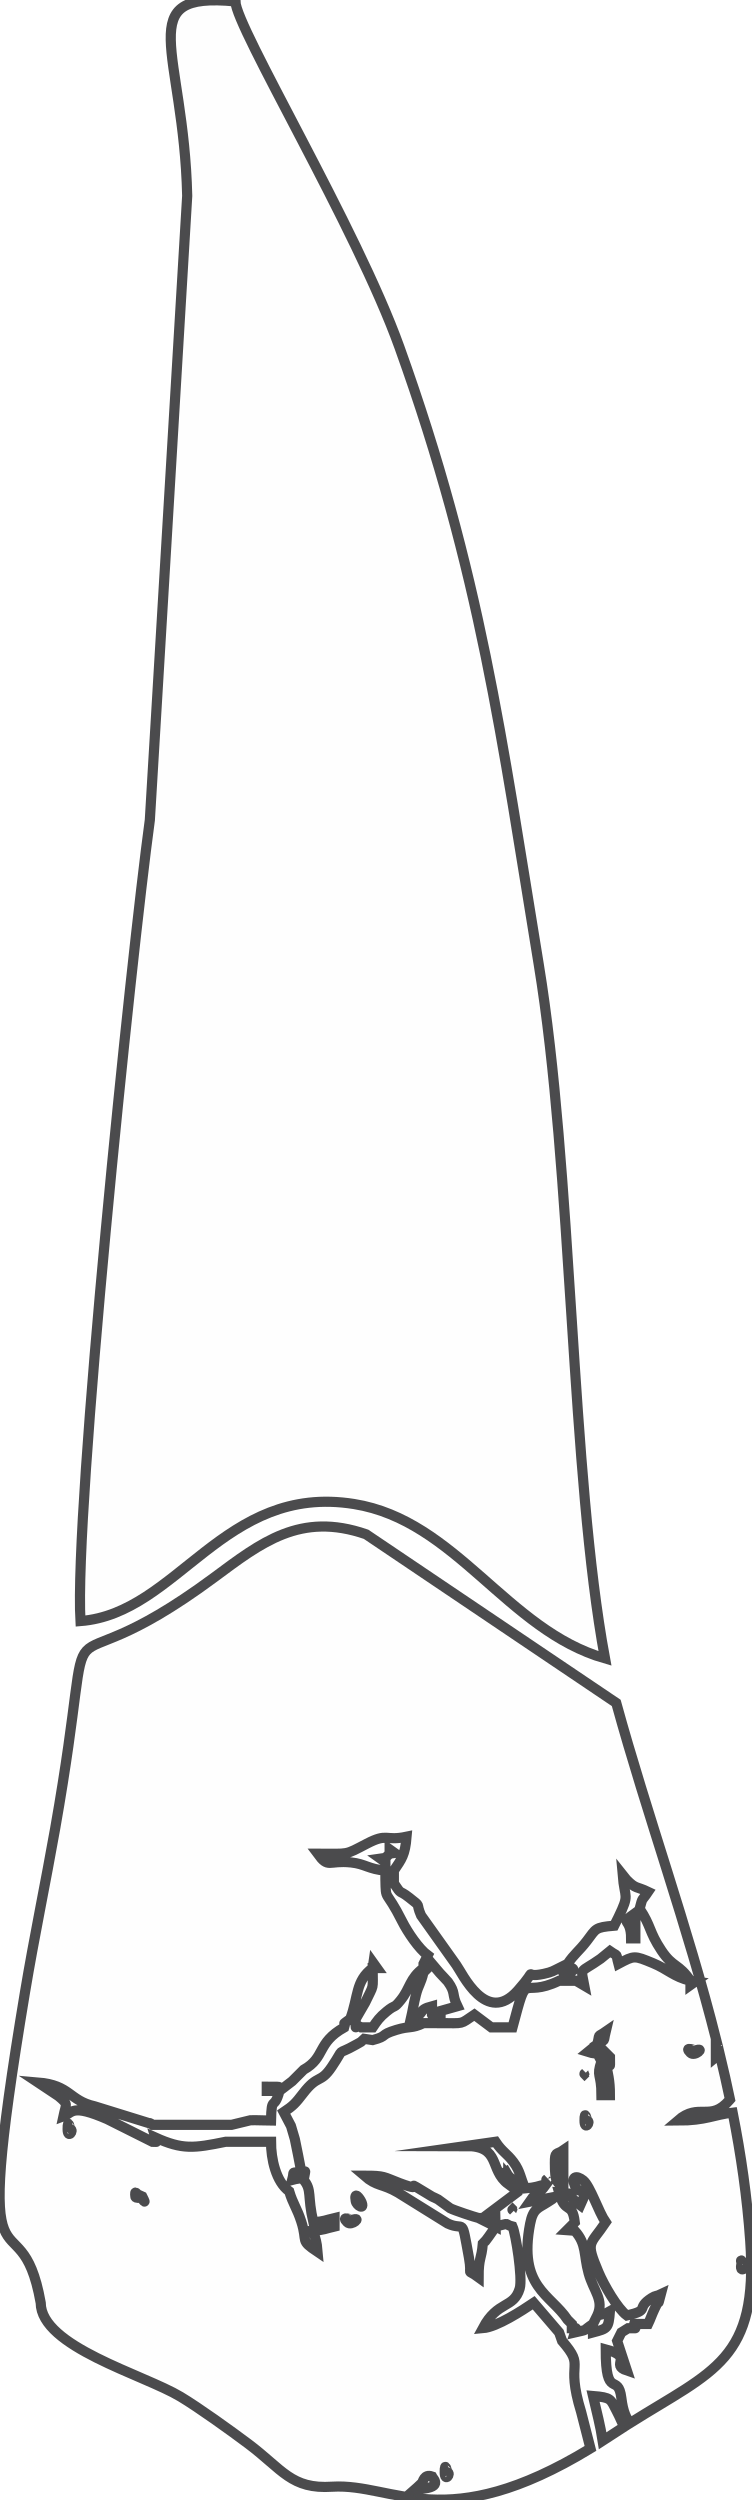
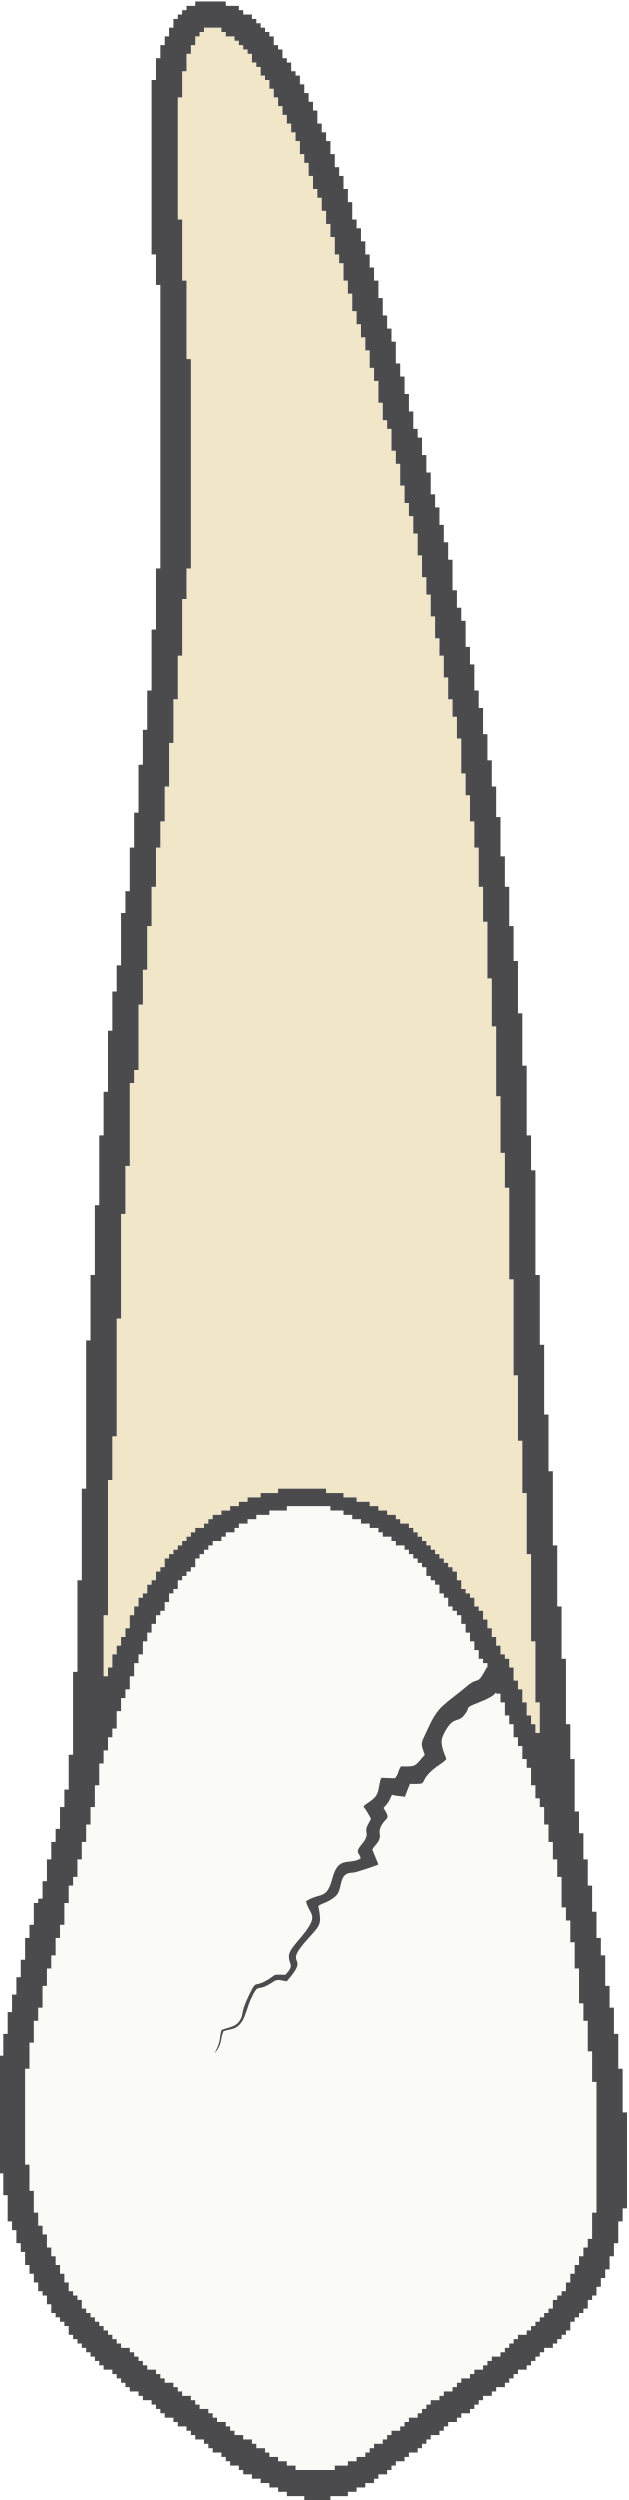
- <svg xmlns="http://www.w3.org/2000/svg" xml:space="preserve" width="739px" height="2458px" version="1.1" style="shape-rendering:geometricPrecision; text-rendering:geometricPrecision; image-rendering:optimizeQuality; fill-rule:evenodd; clip-rule:evenodd" viewBox="0 0 739 2457.4">
+ <svg xmlns="http://www.w3.org/2000/svg" xml:space="preserve" width="518px" height="2062px" version="1.1" style="shape-rendering:geometricPrecision; text-rendering:geometricPrecision; image-rendering:optimizeQuality; fill-rule:evenodd; clip-rule:evenodd" viewBox="0 0 518 2061.2">
  <defs>
    <style type="text/css">
   
-     .str0 {stroke:#4B4B4D;stroke-width:10;stroke-miterlimit:22.926}
-     .fil0 {fill:#FEFEFE}
+     .fil2 {fill:#4B4B4D}
+     .fil0 {fill:#F2E6C9}
+     .fil1 {fill:#FAFAF7}
   
  </style>
  </defs>
-   <g id="tooth-fissure-crown-13">
-     <path id="crown" class="fil0 str0" d="M326.71 2444.63c60.81,-3.66 110.62,49.56 253.84,-37.65l-9.16 -35.78c-16.23,-52.7 5.21,-42.15 -18.76,-69.92l-2.92 -8.33 -24.99 -29.16c-11.33,7.58 -35.97,23.83 -49.99,24.99 14.56,-27.51 30.23,-18.93 36.24,-39 3.05,-10.21 -3.84,-53.7 -7.08,-60.99 -9.75,-2.44 0.09,-4 -16.66,0.02 -2.49,3.71 -3.23,5.27 -6.73,9.93 -8.37,11.14 1.28,-1.38 -5.77,6.73 -1.34,16.05 -4.17,13.43 -4.17,33.32 -13.4,-9.82 -5.68,1.49 -9.54,-19.61 -7.71,-42.08 -3.45,-25.18 -20.85,-33.3l-48.8 -30.35c-15.81,-9.22 -20.75,-5.82 -33.28,-16.71 20.63,0 18.76,1.23 34.73,7.27 31.32,11.83 -4.39,-8.57 32.04,13.31 0.83,0.5 2.07,0.84 2.91,1.33 0.82,0.48 2.01,0.88 2.82,1.38l12.08 8.76c3.71,1.94 24.09,8.72 27.89,9.6l4.17 0 33.32 -24.99c-1.8,-7.73 0.7,-1.85 -2.89,-9.6 -2.73,-5.88 -2.66,-3.87 -5.44,-7.06l0 8.33c-19.1,-14 -6.78,-37.49 -41.65,-37.49l29.16 -4.17c6.71,10.03 11.1,11.29 17.57,19.92 7.01,9.37 6.78,15.9 11.59,25.91 11.24,-0.94 11.33,-1.96 20.82,-4.17 -9.72,13.27 -6.93,3.39 -16.52,17.29l24.85 -4.79c-4.27,3.71 -0.04,0.61 -7.2,5.29 -9.08,5.93 -14.23,6 -17.13,21.12 -11.95,62.29 19.82,68.99 36.83,94.39l4.17 4.17 0 4.16c5.64,0 4.55,-1.31 2.92,4.17 14.19,-3.31 6.33,-0.59 17.91,-8.33l4.16 -8.33c7.04,-15.22 -3.63,-23.9 -8.48,-41.51 -5.09,-18.46 -1.65,-28.42 -13.59,-41.81l-7.76 -0.57 7.76 -7.76c-2.56,-21.31 -9.45,-6.8 -15.42,-29.16 24.5,2.68 1.27,-1.83 20.83,12.5 10.08,-21.8 -0.39,-7.77 -5.48,-19.61 -3.57,-8.32 1.39,-10.52 8.39,-4.9 6.88,5.54 15.11,31.13 22.08,41.17 -15.56,23.24 -20.12,17.97 -7.19,48.8 5.38,12.83 18.79,36.08 28.02,42.85 24.01,-5.6 7.79,-6.59 24.39,-17.27 4.01,-2.58 4.35,-1.36 8.94,-3.56 -4.39,16.41 0.69,-0.4 -6.25,14.58 -3.06,6.61 -3.65,9.15 -6.25,14.58l-13.74 0c-1.62,5.25 6.75,4.16 -5.85,4.16l-6.65 4.17 -4.16 8.33 9.57 29.16c-17.14,-5.68 7.6,-13.24 -20.83,-20.83 0,50.75 12.25,22.04 15.4,47.88 1.71,14.04 4.93,19.61 8.42,24.62 82.42,-51.86 126.43,-62.09 118.27,-179.12 -2.98,-42.78 -9.07,-84.74 -17.25,-126.14 -18.12,1.86 -26.17,7.81 -54.02,7.81 20.92,-18.18 32.03,1.82 50.77,-20.04l0.61 -0.71c-3.13,-15.01 -6.52,-29.95 -10.13,-44.83l-3.76 3.1 0 -16.66 0.4 0c-28.17,-111.86 -67.79,-220.6 -98.36,-331.5l-245.94 -165.8c-64.78,-22.43 -103.27,8.29 -149.53,42.53 -172.76,127.89 -109.41,-18.39 -156.25,247.17 -9.08,51.41 -20.94,108.61 -29.5,160.01 -55.07,330.36 -5.2,189.98 15.36,305.86 0.27,43.29 100.91,70.41 137.37,92.3 18.3,10.99 49.6,33.53 66.76,46.4 33.76,25.34 42.17,44.83 82.56,42.14zm265.84 -45.16c3.15,-2.02 6.33,-4.08 9.58,-6.24 3.9,-2.59 7.73,-5.08 11.48,-7.48 -1.97,-3.92 -3.72,-8.7 -7.5,-15.9 -6,-11.42 -4.84,-12.9 -23.07,-14.42 4.12,17.73 7.2,29.08 9.51,44.04zm-9.51 -114.85l4.16 -8.33c8.09,-2.15 6.44,-0.77 12.5,-4.17 -1.42,16.98 -2.14,16.95 -16.66,20.83l0 -8.33zm-8.34 -245.78l1.25 -1.24c-0.08,0.08 -1.66,0.83 -1.25,1.24zm-37.49 104.14l1.25 -1.24c-0.09,0.08 -1.66,0.83 -1.25,1.24zm-170.79 -208.28l4.17 0 -3.47 -4.86 -0.7 4.86c-17.17,12.58 -13.87,28.17 -22.07,49.99 -10.22,7.52 -3.73,2.2 -5.85,8.33 -27.45,15.4 -18.12,29.4 -39.97,41.66l-11.26 11.25 -12.49 9.58c-5.59,-4.23 8.76,-4.17 -12.5,-4.17l0 4.17 12.5 0c-5.5,20.57 -7.75,2.75 -8.33,29.15 -5.51,0 -15.23,-0.59 -20.28,-0.31l-18.46 4.48 -22.51 0 -39.97 0 -15.42 0c-0.87,-0.55 -2.26,-2.3 -2.71,-1.46l-54.06 -16.75c-25.33,-5.73 -23.6,-20.77 -55.71,-23.45l20.22 13.46c10.02,8.45 7.45,7.23 4.78,19.87 9.19,-3.33 7.31,-12.77 43.07,2.75l44.41 22.24c5.64,0 4.55,1.31 2.92,-4.16 26.83,12.06 37.6,10.59 69.14,4.16l5.84 0 38.74 0c0,16.85 4.82,39.31 17.9,48.75 3.67,12.27 7.7,16.72 11.88,29.77 6.61,20.63 -1.97,17.73 16.04,29.79 -0.94,-11.25 -1.96,-11.33 -4.17,-20.83 11.25,-0.93 11.33,-1.95 20.83,-4.16l0 -8.34c-9.5,2.22 -9.58,3.23 -20.83,4.17 -6.17,-26.5 -1.1,-31.37 -9.57,-41.66 2.62,-14.09 2,-5.34 -2.93,-8.33 -3.68,9.88 2.5,5.46 -8.33,8.33 2.7,-10.17 -1.84,-5.63 8.33,-8.33l0 -2.92c-2.05,-10.06 -3.1,-16.95 -5.72,-28.86 -0.13,-0.59 -3.68,-12.64 -3.77,-12.87l-7.17 -13.67c9.28,-6.21 11.54,-8.59 19.08,-18.41 14.78,-19.26 16.74,-9.14 28.11,-26.05 14.61,-21.72 2.22,-9.6 24.01,-21.89 7.06,-3.99 2.92,-1.22 7.95,-5.71l8.33 1.25c15.97,-4.27 6,-4.79 23.29,-10.04 13.61,-4.14 14.78,-0.9 26.7,-6.63l12.5 0 -4.17 -8.33 0 -8.33c-15.56,4.16 -4.95,6.75 -20.83,12.5 1.93,-8.3 2.69,-14.62 5.12,-24.04 2.41,-9.36 4.71,-10.35 7.38,-21.78l8.33 -8.33 7.63 9.02c1.49,1.67 7.53,7.93 8.03,8.64 8.08,11.43 3.41,11.65 9.33,23.99l-16.5 4.68 -0.16 11.98c24.27,0 18.63,1.51 33.33,-8.33l16.66 12.5 8.33 0 12.5 0c15.89,-59.52 7.1,-27.24 45.82,-45.82l16.66 0 8.13 4.79c-3.54,-18.93 -4.94,-11.65 16.01,-26.46l9.19 -7.49c9.2,6.4 5.17,0.68 8.33,12.5 15.73,-8.33 15.45,-8.28 33.89,-0.7 14.57,6 20.62,13.56 36.93,17.36l0 4.16 4.86 -3.47 -4.86 -0.69c-11.53,-17.22 -17.04,-12.54 -28.53,-29.79 -12.49,-18.75 -9.85,-23.68 -21.46,-41.03 3.29,-12.32 1.69,-6.75 8.33,-16.66 -11.78,-5.65 -11.88,-2.4 -21.3,-12.02l-3.7 -4.64c2.02,24.17 7.1,18.18 -4.16,41.65l-4.17 8.34c-19.28,1.6 -17.66,2.94 -26.8,14.85 -7.94,10.35 -12.42,12.78 -19.02,22.64l-8.33 4.16c-5.48,2.63 -6.65,3.87 -15.11,5.69 -23.12,4.98 -2.78,-9.33 -25.38,16.25 -31.2,35.29 -54.82,-17.17 -60.6,-24.99l-34.63 -48.68c-5.84,-13.46 1.21,-7.39 -11.63,-17.53 -10.95,-8.63 -6.59,-1.32 -15.11,-14.05l0 -12.5c7.67,-11.45 10.98,-15.09 12.5,-33.32 -21.48,4.54 -18.29,-3.96 -38.98,6.79 -22.55,11.71 -16.72,9.87 -48.5,9.87 10.97,14.98 10.28,6.24 33.02,8.64 13.65,1.44 17.28,6.66 33.63,8.02l0 8.33c0.51,23.16 -0.16,8.36 16.58,41.74 5.24,10.45 16.38,26.88 25.08,33.24l-4.17 8.34 0 4.16c-13.85,10.15 -12.9,19.73 -22.53,31.63 -7.25,8.96 -4.28,3.24 -13.86,11.13 -6.85,5.64 -9.23,9.03 -13.6,15.56l-11.25 0c-6.7,-4.31 -5.41,6.79 -5.41,-8.33l9.17 -15.82c9.25,-19.46 7.49,-11.42 7.49,-34.17zm70.82 495.71c0,10.35 6.66,1.07 2.58,0 -0.05,-0.01 -2.58,-11.81 -2.58,0zm-370.75 -337.41c0,10.35 6.66,1.06 2.59,0 -0.05,-0.02 -2.59,-11.82 -2.59,0zm508.21 -8.34c0,10.35 6.66,1.07 2.59,0 -0.05,-0.01 -2.59,-11.81 -2.59,0zm-441.56 74.99c0.18,1.37 4.6,0.93 4.97,0.79 1.04,-0.39 7.24,9.64 1.81,-1.12l-2.17 -0.99c-3.23,-0.07 -5.67,-7.26 -4.61,1.32zm595.69 66.65c-2.14,11.58 9.94,-2 4.13,-1.64 -7.8,0.49 -2.54,-6.97 -4.13,1.64zm-387.4 -41.66c4.28,4.28 15.06,-5.99 4.83,-2.25 -0.1,0.04 -11.83,-4.74 -4.83,2.25zm337.42 -166.63c4.27,4.28 15.06,-5.99 4.83,-2.24 -0.1,0.03 -11.83,-4.75 -4.83,2.24zm-329.09 145.8c0.88,4.76 9.16,9.11 5.6,0.84 -1.5,-3.48 -7.6,-11.66 -5.6,-0.84zm237.44 -154.13c8.96,-6.23 5.49,-0.61 8.33,-12.49 -9.2,6.39 -5.17,0.68 -8.33,12.49l-9.16 7.5c11.46,3.67 7.11,-2.7 13.33,9.19 -5.35,15.82 0,11.1 0,33.3l8.33 0c0,-15.57 -2.08,-20.07 -4.17,-33.3 5.14,0.82 4.17,11.11 4.17,-4.19l-12.5 -12.5zm-179.12 437.4c29.32,-0.66 17.7,-10.3 16.66,-12.5 -7.9,-2.79 -8.83,5.34 -9.84,6.29l-4.49 4.25c-0.47,0.43 -1.57,1.29 -2.33,1.96zm145.8 -508.21c0,-8.47 -0.73,-1.71 4.52,-1.24 12.52,1.12 -0.6,-8.18 1.92,1.24 2.52,9.38 -6.44,4.89 -6.44,0zm-66.65 249.94l-8.34 -4.17 8.12 -4.52 0.22 8.69zm58.31 -62.49c0,20.13 2.23,17.97 8.34,25l0 -37.5c-7.02,4.88 -8.34,0.6 -8.34,12.5zm-166.62 -299.93l0 4.17 -4.86 -3.47 4.86 -0.7zm4.16 -4.16l-4.16 4.16 4.16 -4.16zm0 0l0 -4.17 4.86 3.47 -4.86 0.7zm241.61 58.32l0 24.99 -4.16 0c0,-22.13 -12.74,-12.61 4.16,-24.99zm-120.8 291.59l1.24 1.25c-0.08,-0.08 -1.66,-0.83 -1.24,-1.25zm-4.17 -33.32l-4.79 -8.12 4.79 8.12z" />
-     <path id="root" class="fil0 str0" d="M231.43 1.1c-102.9,-9.92 -50.72,47.08 -47.37,191.22l-36.74 613.66c-18.21,133.65 -74.55,679.07 -68.2,787.56 95.83,-7.49 140.54,-135.67 268.94,-115.09 100.49,16.1 150.33,124.13 246.76,151.8 -33.53,-180.86 -32.01,-480.6 -65.15,-682.47 -36.29,-221.23 -57.18,-384.57 -136.96,-606.75 -42.14,-117.4 -160.65,-314 -161.28,-339.93z" />
+   <g id="fissure-crown">
+     <polygon id="root" class="fil0" points="168.22,26 164.62,26 164.62,29.6 161.02,29.6 161.02,36.8 157.42,36.8 157.42,43.99 153.82,43.99 153.82,58.38 150.23,58.38 150.23,79.96 146.63,79.96 146.63,180.68 150.23,180.68 150.23,231.05 153.82,231.05 153.82,295.8 157.42,295.8 157.42,468.46 153.82,468.46 153.82,493.64 150.23,493.64 150.23,540.41 146.63,540.41 146.63,576.38 143.03,576.38 143.03,612.35 139.44,612.35 139.44,648.32 135.84,648.32 135.84,677.1 132.24,677.1 132.24,698.68 128.65,698.68 128.65,731.06 125.05,731.06 125.05,763.43 121.45,763.43 121.45,799.41 117.86,799.41 117.86,828.18 114.26,828.18 114.26,882.14 110.66,882.14 110.66,892.93 107.06,892.93 107.06,961.28 103.46,961.28 103.46,1000.85 99.87,1000.85 99.87,1087.18 96.27,1087.18 96.27,1184.31 92.67,1184.31 92.67,1220.28 89.08,1220.28 89.08,1331.79 85.48,1331.79 85.48,1382.16 89.08,1382.16 89.08,1374.96 92.67,1374.96 92.67,1364.17 96.27,1364.17 96.27,1356.97 99.87,1356.97 99.87,1349.78 103.46,1349.78 103.46,1342.58 107.06,1342.58 107.06,1331.79 110.66,1331.79 110.66,1324.6 114.26,1324.6 114.26,1317.41 117.86,1317.41 117.86,1313.81 121.45,1313.81 121.45,1306.61 125.05,1306.61 125.05,1303.02 128.65,1303.02 128.65,1295.82 132.24,1295.82 132.24,1292.22 135.84,1292.22 135.84,1285.03 139.44,1285.03 139.44,1281.43 143.03,1281.43 143.03,1277.83 146.63,1277.83 146.63,1274.24 150.23,1274.24 150.23,1270.64 153.82,1270.64 153.82,1267.04 157.42,1267.04 157.42,1263.45 161.02,1263.45 161.02,1259.85 168.22,1259.85 168.22,1256.25 171.81,1256.25 171.81,1252.66 175.41,1252.66 175.41,1249.06 182.61,1249.06 182.61,1245.46 189.8,1245.46 189.8,1241.86 196.99,1241.86 196.99,1238.27 204.19,1238.27 204.19,1234.67 214.98,1234.67 214.98,1231.07 229.37,1231.07 229.37,1227.48 268.94,1227.48 268.94,1231.07 283.32,1231.07 283.32,1234.67 294.12,1234.67 294.12,1238.27 304.91,1238.27 304.91,1241.86 312.11,1241.86 312.11,1245.46 319.3,1245.46 319.3,1249.06 326.49,1249.06 326.49,1252.66 330.09,1252.66 330.09,1256.25 337.28,1256.25 337.28,1259.85 340.88,1259.85 340.88,1263.45 344.48,1263.45 344.48,1267.04 348.08,1267.04 348.08,1270.64 351.67,1270.64 351.67,1274.24 355.27,1274.24 355.27,1277.83 358.87,1277.83 358.87,1281.43 362.46,1281.43 362.46,1285.03 366.06,1285.03 366.06,1288.63 369.66,1288.63 369.66,1292.22 373.26,1292.22 373.26,1295.82 376.86,1295.82 376.86,1303.02 380.45,1303.02 380.45,1310.21 384.05,1310.21 384.05,1313.81 387.64,1313.81 387.64,1317.41 391.24,1317.41 391.24,1324.6 394.84,1324.6 394.84,1328.2 398.43,1328.2 398.43,1335.39 402.03,1335.39 402.03,1342.58 405.63,1342.58 405.63,1349.78 409.23,1349.78 409.23,1356.97 412.82,1356.97 412.82,1364.17 416.42,1364.17 416.42,1367.77 420.02,1367.77 420.02,1374.96 423.62,1374.96 423.62,1385.75 427.22,1385.75 427.22,1392.95 430.81,1392.95 430.81,1403.74 434.41,1403.74 434.41,1414.53 438.01,1414.53 438.01,1421.72 441.6,1421.72 441.6,1428.92 445.2,1428.92 445.2,1403.74 441.6,1403.74 441.6,1353.38 438.01,1353.38 438.01,1281.43 434.41,1281.43 434.41,1231.07 430.81,1231.07 430.81,1187.91 427.22,1187.91 427.22,1133.95 423.62,1133.95 423.62,1054.81 420.02,1054.81 420.02,979.27 416.42,979.27 416.42,950.49 412.82,950.49 412.82,903.72 409.23,903.72 409.23,846.17 405.63,846.17 405.63,806.6 402.03,806.6 402.03,759.84 398.43,759.84 398.43,731.06 394.84,731.06 394.84,698.68 391.24,698.68 391.24,677.1 387.64,677.1 387.64,655.52 384.05,655.52 384.05,637.53 380.45,637.53 380.45,608.75 376.86,608.75 376.86,590.77 373.26,590.77 373.26,576.38 369.66,576.38 369.66,558.39 366.06,558.39 366.06,540.41 362.46,540.41 362.46,526.02 358.87,526.02 358.87,508.03 355.27,508.03 355.27,490.05 351.67,490.05 351.67,475.66 348.08,475.66 348.08,457.67 344.48,457.67 344.48,439.68 340.88,439.68 340.88,425.3 337.28,425.3 337.28,414.5 333.69,414.5 333.69,400.11 330.09,400.11 330.09,382.13 326.49,382.13 326.49,371.34 322.9,371.34 322.9,353.35 319.3,353.35 319.3,346.16 315.7,346.16 315.7,331.77 312.11,331.77 312.11,313.78 308.51,313.78 308.51,302.99 304.91,302.99 304.91,288.6 301.31,288.6 301.31,277.81 297.72,277.81 297.72,267.02 294.12,267.02 294.12,256.22 290.52,256.22 290.52,241.84 286.92,241.84 286.92,231.05 283.32,231.05 283.32,216.66 279.73,216.66 279.73,209.46 276.13,209.46 276.13,195.07 272.53,195.07 272.53,184.28 268.94,184.28 268.94,173.49 265.34,173.49 265.34,162.7 261.74,162.7 261.74,155.5 258.15,155.5 258.15,144.71 254.55,144.71 254.55,133.92 250.95,133.92 250.95,126.72 247.35,126.72 247.35,115.93 243.76,115.93 243.76,108.74 240.16,108.74 240.16,101.55 236.56,101.55 236.56,94.35 232.97,94.35 232.97,87.16 229.37,87.16 229.37,79.96 225.77,79.96 225.77,72.77 222.17,72.77 222.17,65.57 218.57,65.57 218.57,61.97 214.98,61.97 214.98,54.78 211.38,54.78 211.38,51.18 207.78,51.18 207.78,43.99 204.19,43.99 204.19,40.39 200.59,40.39 200.59,36.8 196.99,36.8 196.99,33.2 193.4,33.2 193.4,29.6 186.2,29.6 186.2,26 182.61,26 182.61,22.41 168.22,22.41 " />
+     <polygon id="crown" class="fil1" points="236.56,1245.46 222.17,1245.46 222.17,1249.06 211.38,1249.06 211.38,1252.66 204.19,1252.66 204.19,1256.25 196.99,1256.25 196.99,1259.85 193.4,1259.85 193.4,1263.45 186.2,1263.45 186.2,1267.04 182.61,1267.04 182.61,1270.64 175.41,1270.64 175.41,1274.24 171.81,1274.24 171.81,1277.83 168.22,1277.83 168.22,1281.43 164.62,1281.43 164.62,1285.03 161.02,1285.03 161.02,1292.22 157.42,1292.22 157.42,1295.82 153.82,1295.82 153.82,1299.42 150.23,1299.42 150.23,1303.02 146.63,1303.02 146.63,1310.21 143.03,1310.21 143.03,1313.81 139.44,1313.81 139.44,1321 135.84,1321 135.84,1328.2 132.24,1328.2 132.24,1331.79 128.65,1331.79 128.65,1338.99 125.05,1338.99 125.05,1346.18 121.45,1346.18 121.45,1353.38 117.86,1353.38 117.86,1364.17 114.26,1364.17 114.26,1371.37 110.66,1371.37 110.66,1382.16 107.06,1382.16 107.06,1392.95 103.46,1392.95 103.46,1400.14 99.87,1400.14 99.87,1410.93 96.27,1410.93 96.27,1425.32 92.67,1425.32 92.67,1432.52 89.08,1432.52 89.08,1443.31 85.48,1443.31 85.48,1454.1 81.88,1454.1 81.88,1472.08 78.28,1472.08 78.28,1490.07 74.69,1490.07 74.69,1504.46 71.09,1504.46 71.09,1518.85 67.49,1518.85 67.49,1533.24 63.9,1533.24 63.9,1547.63 60.3,1547.63 60.3,1554.82 56.7,1554.82 56.7,1569.21 53.11,1569.21 53.11,1587.2 49.51,1587.2 49.51,1597.99 45.91,1597.99 45.91,1612.38 42.31,1612.38 42.31,1623.17 38.72,1623.17 38.72,1637.56 35.12,1637.56 35.12,1655.54 31.52,1655.54 31.52,1666.33 27.92,1666.33 27.92,1684.32 24.32,1684.32 24.32,1705.91 20.73,1705.91 20.73,1785.04 24.32,1785.04 24.32,1806.63 27.92,1806.63 27.92,1824.62 31.52,1824.62 31.52,1835.41 35.12,1835.41 35.12,1842.6 38.72,1842.6 38.72,1853.39 42.31,1853.39 42.31,1860.58 45.91,1860.58 45.91,1867.78 49.51,1867.78 49.51,1874.97 53.11,1874.97 53.11,1882.17 56.7,1882.17 56.7,1889.36 60.3,1889.36 60.3,1892.96 63.9,1892.96 63.9,1896.56 67.49,1896.56 67.49,1903.75 71.09,1903.75 71.09,1907.35 74.69,1907.35 74.69,1910.94 78.28,1910.94 78.28,1914.54 81.88,1914.54 81.88,1918.14 85.48,1918.14 85.48,1921.74 89.08,1921.74 89.08,1925.33 92.67,1925.33 92.67,1928.93 96.27,1928.93 96.27,1932.53 99.87,1932.53 99.87,1936.13 107.06,1936.13 107.06,1939.73 110.66,1939.73 110.66,1943.32 114.26,1943.32 114.26,1946.92 117.86,1946.92 117.86,1950.52 121.45,1950.52 121.45,1954.11 128.65,1954.11 128.65,1957.71 132.24,1957.71 132.24,1961.31 135.84,1961.31 135.84,1964.9 143.03,1964.9 143.03,1968.5 146.63,1968.5 146.63,1972.1 150.23,1972.1 150.23,1975.69 157.42,1975.69 157.42,1979.29 161.02,1979.29 161.02,1982.89 164.62,1982.89 164.62,1986.49 171.81,1986.49 171.81,1990.08 175.41,1990.08 175.41,1993.68 179.01,1993.68 179.01,1997.28 186.2,1997.28 186.2,2000.88 189.8,2000.88 189.8,2004.48 193.4,2004.48 193.4,2008.07 200.59,2008.07 200.59,2011.67 207.78,2011.67 207.78,2015.27 211.38,2015.27 211.38,2018.86 218.57,2018.86 218.57,2022.46 222.17,2022.46 222.17,2026.06 229.37,2026.06 229.37,2029.65 236.56,2029.65 236.56,2033.25 243.76,2033.25 243.76,2036.85 276.13,2036.85 276.13,2033.25 286.92,2033.25 286.92,2029.65 294.12,2029.65 294.12,2026.06 301.31,2026.06 301.31,2022.46 304.91,2022.46 304.91,2018.86 308.51,2018.86 308.51,2015.27 315.7,2015.27 315.7,2011.67 319.3,2011.67 319.3,2008.07 322.9,2008.07 322.9,2004.48 330.09,2004.48 330.09,2000.88 333.69,2000.88 333.69,1997.28 337.28,1997.28 337.28,1993.68 344.48,1993.68 344.48,1990.08 348.08,1990.08 348.08,1986.49 351.67,1986.49 351.67,1982.89 355.27,1982.89 355.27,1979.29 362.46,1979.29 362.46,1975.69 366.06,1975.69 366.06,1972.1 373.26,1972.1 373.26,1968.5 376.86,1968.5 376.86,1964.9 380.45,1964.9 380.45,1961.31 387.64,1961.31 387.64,1957.71 391.24,1957.71 391.24,1954.11 398.43,1954.11 398.43,1950.52 402.03,1950.52 402.03,1946.92 405.63,1946.92 405.63,1943.32 412.82,1943.32 412.82,1939.73 416.42,1939.73 416.42,1936.13 420.02,1936.13 420.02,1932.53 423.62,1932.53 423.62,1928.93 427.22,1928.93 427.22,1925.33 434.41,1925.33 434.41,1921.74 438.01,1921.74 438.01,1918.14 441.6,1918.14 441.6,1914.54 445.2,1914.54 445.2,1910.94 448.8,1910.94 448.8,1907.35 452.39,1907.35 452.39,1903.75 455.99,1903.75 455.99,1896.56 459.59,1896.56 459.59,1892.96 463.18,1892.96 463.18,1889.36 466.78,1889.36 466.78,1882.17 470.38,1882.17 470.38,1874.97 473.98,1874.97 473.98,1867.78 477.57,1867.78 477.57,1860.58 481.17,1860.58 481.17,1853.39 484.77,1853.39 484.77,1846.2 488.37,1846.2 488.37,1824.62 491.97,1824.62 491.97,1716.7 488.37,1716.7 488.37,1691.52 484.77,1691.52 484.77,1666.33 481.17,1666.33 481.17,1651.95 477.57,1651.95 477.57,1623.17 473.98,1623.17 473.98,1601.58 470.38,1601.58 470.38,1583.6 466.78,1583.6 466.78,1572.81 463.18,1572.81 463.18,1547.63 459.59,1547.63 459.59,1533.24 455.99,1533.24 455.99,1518.85 452.39,1518.85 452.39,1504.46 448.8,1504.46 448.8,1490.07 445.2,1490.07 445.2,1482.88 441.6,1482.88 441.6,1472.08 438.01,1472.08 438.01,1457.7 434.41,1457.7 434.41,1450.5 430.81,1450.5 430.81,1439.71 427.22,1439.71 427.22,1432.52 423.62,1432.52 423.62,1421.72 420.02,1421.72 420.02,1414.53 416.42,1414.53 416.42,1403.74 412.82,1403.74 412.82,1396.54 409.23,1396.54 409.23,1389.35 405.63,1389.35 405.63,1378.56 402.03,1378.56 402.03,1371.37 398.43,1371.37 398.43,1367.77 394.84,1367.77 394.84,1360.57 391.24,1360.57 391.24,1353.38 387.64,1353.38 387.64,1346.18 384.05,1346.18 384.05,1338.99 380.45,1338.99 380.45,1331.79 376.86,1331.79 376.86,1328.2 373.26,1328.2 373.26,1324.6 369.66,1324.6 369.66,1317.41 366.06,1317.41 366.06,1313.81 362.46,1313.81 362.46,1306.61 358.87,1306.61 358.87,1303.02 355.27,1303.02 355.27,1299.42 351.67,1299.42 351.67,1292.22 348.08,1292.22 348.08,1288.63 344.48,1288.63 344.48,1285.03 340.88,1285.03 340.88,1281.43 337.28,1281.43 337.28,1277.83 333.69,1277.83 333.69,1274.24 326.49,1274.24 326.49,1270.64 322.9,1270.64 322.9,1267.04 315.7,1267.04 315.7,1263.45 312.11,1263.45 312.11,1259.85 304.91,1259.85 304.91,1256.25 297.72,1256.25 297.72,1252.66 290.52,1252.66 290.52,1249.06 283.32,1249.06 283.32,1245.46 272.53,1245.46 272.53,1241.86 236.56,1241.86 " />
+     <path id="outline" class="fil2" d="M20.73 1705.91l3.59 0 0 -21.59 3.6 0 0 -17.99 3.6 0 0 -10.79 3.6 0 0 -17.98 3.6 0 0 -14.39 3.59 0 0 -10.79 3.6 0 0 -14.39 3.6 0 0 -10.79 3.6 0 0 -17.99 3.59 0 0 -14.39 3.6 0 0 -7.19 3.6 0 0 -14.39 3.59 0 0 -14.39 3.6 0 0 -14.39 3.6 0 0 -14.39 3.59 0 0 -17.99 3.6 0 0 -17.98 3.6 0 0 -10.79 3.6 0 0 -10.79 3.59 0 0 -7.2 3.6 0 0 -14.39 3.6 0 0 -10.79 3.59 0 0 -7.19 3.6 0 0 -10.79 3.6 0 0 -10.79 3.6 0 0 -7.2 3.6 0 0 -10.79 3.59 0 0 -7.2 3.6 0 0 -7.19 3.6 0 0 -7.2 3.59 0 0 -3.59 3.6 0 0 -7.2 3.6 0 0 -7.19 3.59 0 0 -3.6 3.6 0 0 -7.19 3.6 0 0 -3.6 3.59 0 0 -3.6 3.6 0 0 -3.6 3.6 0 0 -7.19 3.6 0 0 -3.6 3.6 0 0 -3.6 3.59 0 0 -3.59 3.6 0 0 -3.6 7.2 0 0 -3.6 3.59 0 0 -3.59 7.2 0 0 -3.6 3.59 0 0 -3.6 7.2 0 0 -3.59 7.19 0 0 -3.6 10.79 0 0 -3.6 14.39 0 0 -3.6 35.97 0 0 3.6 10.79 0 0 3.6 7.2 0 0 3.6 7.2 0 0 3.59 7.19 0 0 3.6 7.2 0 0 3.6 3.59 0 0 3.59 7.2 0 0 3.6 3.59 0 0 3.6 7.2 0 0 3.59 3.59 0 0 3.6 3.6 0 0 3.6 3.6 0 0 3.6 3.6 0 0 3.59 3.59 0 0 7.2 3.6 0 0 3.6 3.6 0 0 3.59 3.59 0 0 7.2 3.6 0 0 3.6 3.6 0 0 7.19 3.6 0 0 3.6 3.6 0 0 3.59 3.59 0 0 7.2 3.6 0 0 7.19 3.59 0 0 7.2 3.6 0 0 7.19 3.6 0 0 7.2 3.59 0 0 3.6 3.6 0 0 3.62 -0.46 -0.33c-8.69,16.67 -6.08,6.96 -16.11,15.41 -19,16.02 -23.89,15.86 -32.71,35.73 -5.47,12.32 -6.4,10.19 -2.41,21.19 -8.57,9.45 -6.22,9.82 -19.56,9.51 -2.88,4 -1.72,6.12 -5.08,9.84l-11.18 -0.46c-2.03,4.46 -1.59,9.5 -3.6,13.58 -2.39,4.83 -7.69,6.5 -11.16,10.21 2.24,2.8 4.69,6.9 6.17,10.01 -1.25,3.36 -3.44,5.56 -3.78,8.49 -0.4,3.31 1.29,3.95 -0.71,8.17 -1.45,3.08 -5.14,6.21 -6,8.81 -1.23,3.77 1.58,3.06 1.98,7.37 -9.82,5.63 -18.3,-2.63 -23.27,16.33 -4.79,18.23 -9.8,11.26 -21.74,18.85 2.48,11.81 12.04,10.12 -3.8,29.3 -3.6,4.36 -10.38,11.21 -10.39,16.17 -0.01,7.32 5.06,6.79 -2.82,15.22 -12.57,-0.22 -5.73,-0.75 -16.63,5.28 -9.28,5.13 -7.03,-1.75 -13.53,11.81 -6.54,13.68 -4.65,15.15 -6.42,18.81 -3.43,7.11 -8.4,6.77 -16.07,9.61 -1.69,4.61 -0.62,8.23 -3.62,14.63l-2.2 4.69c6.68,-7.99 4.38,-10.99 7.33,-18.24 5.53,-2.16 10.45,-0.66 15.36,-8.11 2.77,-4.19 4.54,-12.55 7.24,-18.36 6.13,-13.16 4.84,-6.96 13.16,-11.19 8.64,-4.39 5.4,-5.87 16.42,-3.52 20.28,-22.69 -2.96,-11.41 14.91,-32.12 12.81,-14.85 14.47,-13.19 11.17,-30.13 4.59,-2.81 8.5,-3.04 14.01,-7.74 6.76,-5.77 1.98,-18.55 13.05,-19.57 4.03,-0.37 3.72,-0.39 7.57,-1.64 5.56,-1.81 9.9,-3.06 14.96,-5.2l-5.03 -12.27c2.17,-3.87 4.75,-5.1 5.94,-8.95 1.07,-3.48 -0.79,-5.03 0.54,-8.57 3.81,-10.16 9.9,-5.69 2.76,-16.83 4.76,-5.13 4.02,-4.94 6.99,-10.81 4.04,1.12 6.98,0.85 10.6,1.67l4.2 -10.69c17.08,0.23 5.61,-0.11 19.07,-11.88 3.89,-3.41 7.74,-4.93 10.99,-8.55 -3.23,-8.59 -5.47,-13.86 -2.62,-19.77 7.94,-16.49 11.56,-9.71 16.93,-16 6.91,-8.11 -1.11,-5.63 12.57,-11.02 8.31,-3.28 11.84,-5.38 14.18,-8.27l0 1.08 3.59 0 0 7.2 3.6 0 0 10.79 3.6 0 0 7.19 3.6 0 0 10.8 3.6 0 0 7.19 3.59 0 0 10.79 3.6 0 0 7.2 3.6 0 0 14.38 3.59 0 0 10.8 3.6 0 0 7.19 3.6 0 0 14.39 3.59 0 0 14.39 3.6 0 0 14.39 3.6 0 0 14.39 3.59 0 0 25.18 3.6 0 0 10.79 3.6 0 0 17.98 3.6 0 0 21.59 3.59 0 0 28.78 3.6 0 0 14.38 3.6 0 0 25.19 3.6 0 0 25.18 3.6 0 0 107.92 -3.6 0 0 21.58 -3.6 0 0 7.19 -3.6 0 0 7.19 -3.6 0 0 7.2 -3.59 0 0 7.19 -3.6 0 0 7.2 -3.6 0 0 7.19 -3.6 0 0 3.6 -3.59 0 0 3.6 -3.6 0 0 7.19 -3.6 0 0 3.6 -3.59 0 0 3.59 -3.6 0 0 3.6 -3.6 0 0 3.6 -3.59 0 0 3.6 -3.6 0 0 3.59 -7.19 0 0 3.6 -3.6 0 0 3.6 -3.6 0 0 3.6 -3.6 0 0 3.6 -3.6 0 0 3.59 -7.19 0 0 3.6 -3.6 0 0 3.6 -3.6 0 0 3.59 -7.19 0 0 3.6 -3.6 0 0 3.6 -7.19 0 0 3.59 -3.59 0 0 3.6 -3.6 0 0 3.6 -7.2 0 0 3.59 -3.6 0 0 3.6 -7.19 0 0 3.6 -3.6 0 0 3.6 -3.59 0 0 3.59 -3.6 0 0 3.6 -7.2 0 0 3.6 -3.59 0 0 3.6 -3.6 0 0 3.6 -7.19 0 0 3.59 -3.6 0 0 3.6 -3.6 0 0 3.6 -7.19 0 0 3.59 -3.6 0 0 3.6 -3.6 0 0 3.6 -7.19 0 0 3.59 -7.2 0 0 3.6 -10.79 0 0 3.6 -32.37 0 0 -3.6 -7.2 0 0 -3.6 -7.19 0 0 -3.59 -7.2 0 0 -3.6 -3.6 0 0 -3.6 -7.19 0 0 -3.59 -3.6 0 0 -3.6 -7.19 0 0 -3.6 -7.19 0 0 -3.59 -3.6 0 0 -3.6 -3.6 0 0 -3.6 -7.19 0 0 -3.6 -3.6 0 0 -3.6 -3.6 0 0 -3.59 -7.19 0 0 -3.6 -3.6 0 0 -3.6 -3.6 0 0 -3.6 -7.19 0 0 -3.59 -3.6 0 0 -3.6 -3.6 0 0 -3.6 -7.19 0 0 -3.59 -3.6 0 0 -3.6 -3.59 0 0 -3.6 -7.2 0 0 -3.59 -3.59 0 0 -3.6 -3.6 0 0 -3.6 -3.6 0 0 -3.59 -3.6 0 0 -3.6 -7.19 0 0 -3.6 -3.6 0 0 -3.6 -3.6 0 0 -3.6 -3.59 0 0 -3.59 -3.6 0 0 -3.6 -3.6 0 0 -3.6 -3.6 0 0 -3.6 -3.59 0 0 -3.59 -3.6 0 0 -3.6 -3.6 0 0 -7.19 -3.59 0 0 -3.6 -3.6 0 0 -3.6 -3.6 0 0 -7.19 -3.59 0 0 -7.2 -3.6 0 0 -7.19 -3.6 0 0 -7.2 -3.6 0 0 -7.19 -3.59 0 0 -10.79 -3.6 0 0 -7.19 -3.6 0 0 -10.79 -3.6 0 0 -17.99 -3.6 0 0 -21.59 -3.59 0 0 -79.13zm125.9 -1625.95l3.6 0 0 -21.58 3.59 0 0 -14.39 3.6 0 0 -7.19 3.6 0 0 -7.2 3.6 0 0 -3.6 3.6 0 0 -3.59 14.39 0 0 3.59 3.59 0 0 3.6 7.2 0 0 3.6 3.59 0 0 3.6 3.6 0 0 3.59 3.6 0 0 3.6 3.59 0 0 7.19 3.6 0 0 3.6 3.6 0 0 7.19 3.59 0 0 3.6 3.6 0 0 7.2 3.6 0 0 7.19 3.6 0 0 7.2 3.6 0 0 7.19 3.59 0 0 7.2 3.6 0 0 7.19 3.6 0 0 7.19 3.59 0 0 10.79 3.6 0 0 7.2 3.6 0 0 10.79 3.6 0 0 10.79 3.59 0 0 7.2 3.6 0 0 10.79 3.6 0 0 10.79 3.59 0 0 10.79 3.6 0 0 14.39 3.6 0 0 7.2 3.59 0 0 14.39 3.6 0 0 10.79 3.6 0 0 14.38 3.6 0 0 10.8 3.6 0 0 10.79 3.59 0 0 10.79 3.6 0 0 14.39 3.6 0 0 10.79 3.6 0 0 17.99 3.59 0 0 14.39 3.6 0 0 7.19 3.6 0 0 17.99 3.59 0 0 10.79 3.6 0 0 17.98 3.6 0 0 14.39 3.59 0 0 10.8 3.6 0 0 14.38 3.6 0 0 17.99 3.6 0 0 17.99 3.59 0 0 14.39 3.6 0 0 17.98 3.6 0 0 17.99 3.59 0 0 14.39 3.6 0 0 17.98 3.6 0 0 17.99 3.6 0 0 14.39 3.6 0 0 17.98 3.59 0 0 28.78 3.6 0 0 17.99 3.59 0 0 21.58 3.6 0 0 21.58 3.6 0 0 32.38 3.59 0 0 28.78 3.6 0 0 46.76 3.6 0 0 39.57 3.6 0 0 57.55 3.59 0 0 46.77 3.6 0 0 28.78 3.6 0 0 75.54 3.6 0 0 79.14 3.6 0 0 53.96 3.59 0 0 43.16 3.6 0 0 50.36 3.6 0 0 71.95 3.59 0 0 50.36 3.6 0 0 25.18 -3.6 0 0 -7.2 -3.59 0 0 -7.19 -3.6 0 0 -10.79 -3.6 0 0 -10.79 -3.59 0 0 -7.2 -3.6 0 0 -10.79 -3.6 0 0 -7.19 -3.6 0 0 -3.6 -3.6 0 0 -7.2 -3.59 0 0 -7.19 -3.6 0 0 -7.2 -3.6 0 0 -7.19 -3.6 0 0 -7.19 -3.59 0 0 -3.6 -3.6 0 0 -7.19 -3.6 0 0 -3.6 -3.59 0 0 -3.6 -3.6 0 0 -7.19 -3.59 0 0 -7.2 -3.6 0 0 -3.6 -3.6 0 0 -3.59 -3.6 0 0 -3.6 -3.6 0 0 -3.6 -3.59 0 0 -3.6 -3.6 0 0 -3.59 -3.6 0 0 -3.6 -3.59 0 0 -3.6 -3.6 0 0 -3.59 -3.6 0 0 -3.6 -3.6 0 0 -3.6 -7.19 0 0 -3.59 -3.6 0 0 -3.6 -7.19 0 0 -3.6 -7.19 0 0 -3.6 -7.2 0 0 -3.59 -10.79 0 0 -3.6 -10.8 0 0 -3.6 -14.38 0 0 -3.59 -39.57 0 0 3.59 -14.39 0 0 3.6 -10.79 0 0 3.6 -7.2 0 0 3.59 -7.19 0 0 3.6 -7.19 0 0 3.6 -7.2 0 0 3.6 -3.6 0 0 3.59 -3.59 0 0 3.6 -7.2 0 0 3.6 -3.6 0 0 3.59 -3.6 0 0 3.6 -3.59 0 0 3.6 -3.6 0 0 3.59 -3.6 0 0 3.6 -3.59 0 0 3.6 -3.6 0 0 7.19 -3.6 0 0 3.6 -3.59 0 0 7.2 -3.6 0 0 3.59 -3.6 0 0 7.2 -3.59 0 0 3.6 -3.6 0 0 7.19 -3.6 0 0 7.19 -3.6 0 0 10.79 -3.6 0 0 7.2 -3.59 0 0 7.19 -3.6 0 0 7.2 -3.6 0 0 10.79 -3.59 0 0 7.2 -3.6 0 0 -50.37 3.6 0 0 -111.51 3.59 0 0 -35.97 3.6 0 0 -97.13 3.6 0 0 -86.33 3.59 0 0 -39.57 3.6 0 0 -68.35 3.6 0 0 -10.79 3.6 0 0 -53.96 3.6 0 0 -28.77 3.59 0 0 -35.98 3.6 0 0 -32.37 3.6 0 0 -32.38 3.59 0 0 -21.58 3.6 0 0 -28.78 3.6 0 0 -35.97 3.59 0 0 -35.97 3.6 0 0 -35.97 3.6 0 0 -46.77 3.59 0 0 -25.18 3.6 0 0 -172.66 -3.6 0 0 -64.75 -3.59 0 0 -50.37 -3.6 0 0 -100.72zm14.39 -75.54l-7.2 0 0 3.6 -3.59 0 0 3.59 -3.6 0 0 3.6 -3.6 0 0 7.2 -3.59 0 0 7.19 -3.6 0 0 7.2 -3.6 0 0 10.79 -3.59 0 0 17.98 -3.6 0 0 143.89 3.6 0 0 25.18 3.59 0 0 233.82 -3.59 0 0 50.36 -3.6 0 0 50.36 -3.6 0 0 32.38 -3.59 0 0 28.78 -3.6 0 0 39.57 -3.6 0 0 28.77 -3.6 0 0 35.98 -3.6 0 0 17.98 -3.59 0 0 43.17 -3.6 0 0 21.58 -3.6 0 0 32.38 -3.59 0 0 50.36 -3.6 0 0 35.97 -3.6 0 0 57.56 -3.6 0 0 57.55 -3.59 0 0 53.96 -3.6 0 0 122.31 -3.6 0 0 75.54 -3.59 0 0 75.54 -3.6 0 0 68.35 -3.6 0 0 28.77 -3.59 0 0 14.39 -3.6 0 0 17.99 -3.6 0 0 10.79 -3.6 0 0 14.39 -3.59 0 0 17.98 -3.6 0 0 14.4 -3.6 0 0 3.59 -3.6 0 0 17.99 -3.6 0 0 10.79 -3.59 0 0 17.98 -3.6 0 0 14.4 -3.6 0 0 14.38 -3.59 0 0 14.39 -3.6 0 0 17.99 -3.6 0 0 17.98 -3.59 0 0 97.13 3.59 0 0 17.98 3.6 0 0 21.59 3.6 0 0 7.19 3.59 0 0 10.79 3.6 0 0 7.2 3.6 0 0 10.79 3.59 0 0 7.19 3.6 0 0 7.2 3.6 0 0 7.19 3.6 0 0 3.6 3.6 0 0 7.19 3.59 0 0 7.2 3.6 0 0 3.59 3.6 0 0 3.6 3.6 0 0 3.6 3.59 0 0 7.19 3.6 0 0 3.6 3.6 0 0 3.6 3.59 0 0 3.6 3.6 0 0 3.6 3.6 0 0 3.59 3.59 0 0 3.6 3.6 0 0 3.6 3.6 0 0 3.59 7.19 0 0 3.6 3.6 0 0 3.6 3.6 0 0 3.59 3.59 0 0 3.6 3.6 0 0 3.6 7.2 0 0 3.59 3.6 0 0 3.6 7.19 0 0 3.6 3.6 0 0 3.6 3.59 0 0 3.59 3.6 0 0 3.6 7.19 0 0 3.6 3.6 0 0 3.6 7.19 0 0 3.6 3.6 0 0 3.59 3.6 0 0 3.6 7.2 0 0 3.6 3.59 0 0 3.59 3.6 0 0 3.6 7.2 0 0 3.6 3.59 0 0 3.59 3.6 0 0 3.6 7.19 0 0 3.6 3.6 0 0 3.59 7.19 0 0 3.6 7.2 0 0 3.6 7.19 0 0 3.6 7.2 0 0 3.6 7.19 0 0 3.59 14.39 0 0 3.6 21.58 0 0 -3.6 14.39 0 0 -3.59 7.2 0 0 -3.6 7.19 0 0 -3.6 7.2 0 0 -3.6 3.6 0 0 -3.6 7.19 0 0 -3.59 3.6 0 0 -3.6 3.59 0 0 -3.6 7.2 0 0 -3.59 3.59 0 0 -3.6 7.2 0 0 -3.6 3.6 0 0 -3.59 3.59 0 0 -3.6 3.6 0 0 -3.6 7.19 0 0 -3.59 3.6 0 0 -3.6 3.6 0 0 -3.6 7.2 0 0 -3.6 3.59 0 0 -3.6 7.19 0 0 -3.59 3.6 0 0 -3.6 3.6 0 0 -3.6 3.59 0 0 -3.6 7.2 0 0 -3.59 3.6 0 0 -3.6 7.19 0 0 -3.6 3.6 0 0 -3.59 3.6 0 0 -3.6 3.6 0 0 -3.6 7.19 0 0 -3.59 3.6 0 0 -3.6 3.59 0 0 -3.6 3.6 0 0 -3.59 3.6 0 0 -3.6 7.19 0 0 -3.6 3.6 0 0 -3.6 3.59 0 0 -3.6 3.6 0 0 -3.59 3.6 0 0 -7.2 3.6 0 0 -3.6 3.59 0 0 -3.59 3.6 0 0 -3.6 3.6 0 0 -7.19 3.6 0 0 -3.6 3.6 0 0 -7.19 3.59 0 0 -7.2 3.6 0 0 -7.19 3.6 0 0 -10.8 3.59 0 0 -10.79 3.6 0 0 -17.98 3.6 0 0 -10.79 3.59 0 0 -79.14 -3.59 0 0 -35.97 -3.6 0 0 -28.78 -3.6 0 0 -21.59 -3.59 0 0 -17.98 -3.6 0 0 -25.18 -3.6 0 0 -14.39 -3.59 0 0 -21.58 -3.6 0 0 -21.59 -3.6 0 0 -21.58 -3.6 0 0 -21.58 -3.6 0 0 -17.99 -3.59 0 0 -43.17 -3.6 0 0 -28.78 -3.6 0 0 -53.95 -3.6 0 0 -43.17 -3.59 0 0 -50.36 -3.6 0 0 -61.16 -3.6 0 0 -46.76 -3.59 0 0 -57.55 -3.6 0 0 -57.56 -3.6 0 0 -86.33 -3.59 0 0 -28.78 -3.6 0 0 -57.55 -3.6 0 0 -43.17 -3.59 0 0 -43.17 -3.6 0 0 -28.78 -3.6 0 0 -32.37 -3.6 0 0 -25.18 -3.6 0 0 -32.38 -3.59 0 0 -25.18 -3.6 0 0 -21.58 -3.6 0 0 -21.58 -3.6 0 0 -21.59 -3.59 0 0 -14.39 -3.6 0 0 -21.58 -3.6 0 0 -14.39 -3.59 0 0 -21.58 -3.6 0 0 -10.79 -3.59 0 0 -14.39 -3.6 0 0 -25.18 -3.6 0 0 -14.39 -3.6 0 0 -14.39 -3.6 0 0 -14.39 -3.59 0 0 -10.79 -3.6 0 0 -17.99 -3.6 0 0 -14.39 -3.59 0 0 -14.38 -3.6 0 0 -7.2 -3.6 0 0 -14.39 -3.6 0 0 -14.39 -3.59 0 0 -14.39 -3.6 0 0 -10.79 -3.6 0 0 -17.98 -3.59 0 0 -10.8 -3.6 0 0 -10.79 -3.6 0 0 -14.39 -3.59 0 0 -14.38 -3.6 0 0 -10.8 -3.6 0 0 -10.79 -3.6 0 0 -10.79 -3.59 0 0 -10.79 -3.6 0 0 -7.2 -3.6 0 0 -14.38 -3.6 0 0 -10.8 -3.6 0 0 -10.79 -3.59 0 0 -7.19 -3.6 0 0 -10.8 -3.6 0 0 -10.79 -3.59 0 0 -7.19 -3.6 0 0 -7.19 -3.6 0 0 -10.8 -3.59 0 0 -7.19 -3.6 0 0 -7.2 -3.6 0 0 -7.19 -3.6 0 0 -7.2 -3.59 0 0 -3.59 -3.6 0 0 -7.2 -3.6 0 0 -3.59 -3.59 0 0 -7.2 -3.6 0 0 -3.59 -3.6 0 0 -7.2 -3.6 0 0 -3.6 -3.6 0 0 -3.59 -3.59 0 0 -3.6 -3.6 0 0 -3.6 -3.6 0 0 -3.6 -7.19 0 0 -3.59 -3.6 0 0 -3.6 -10.79 0 0 -3.6 -25.18 0 0 3.6z" />
  </g>
</svg>
